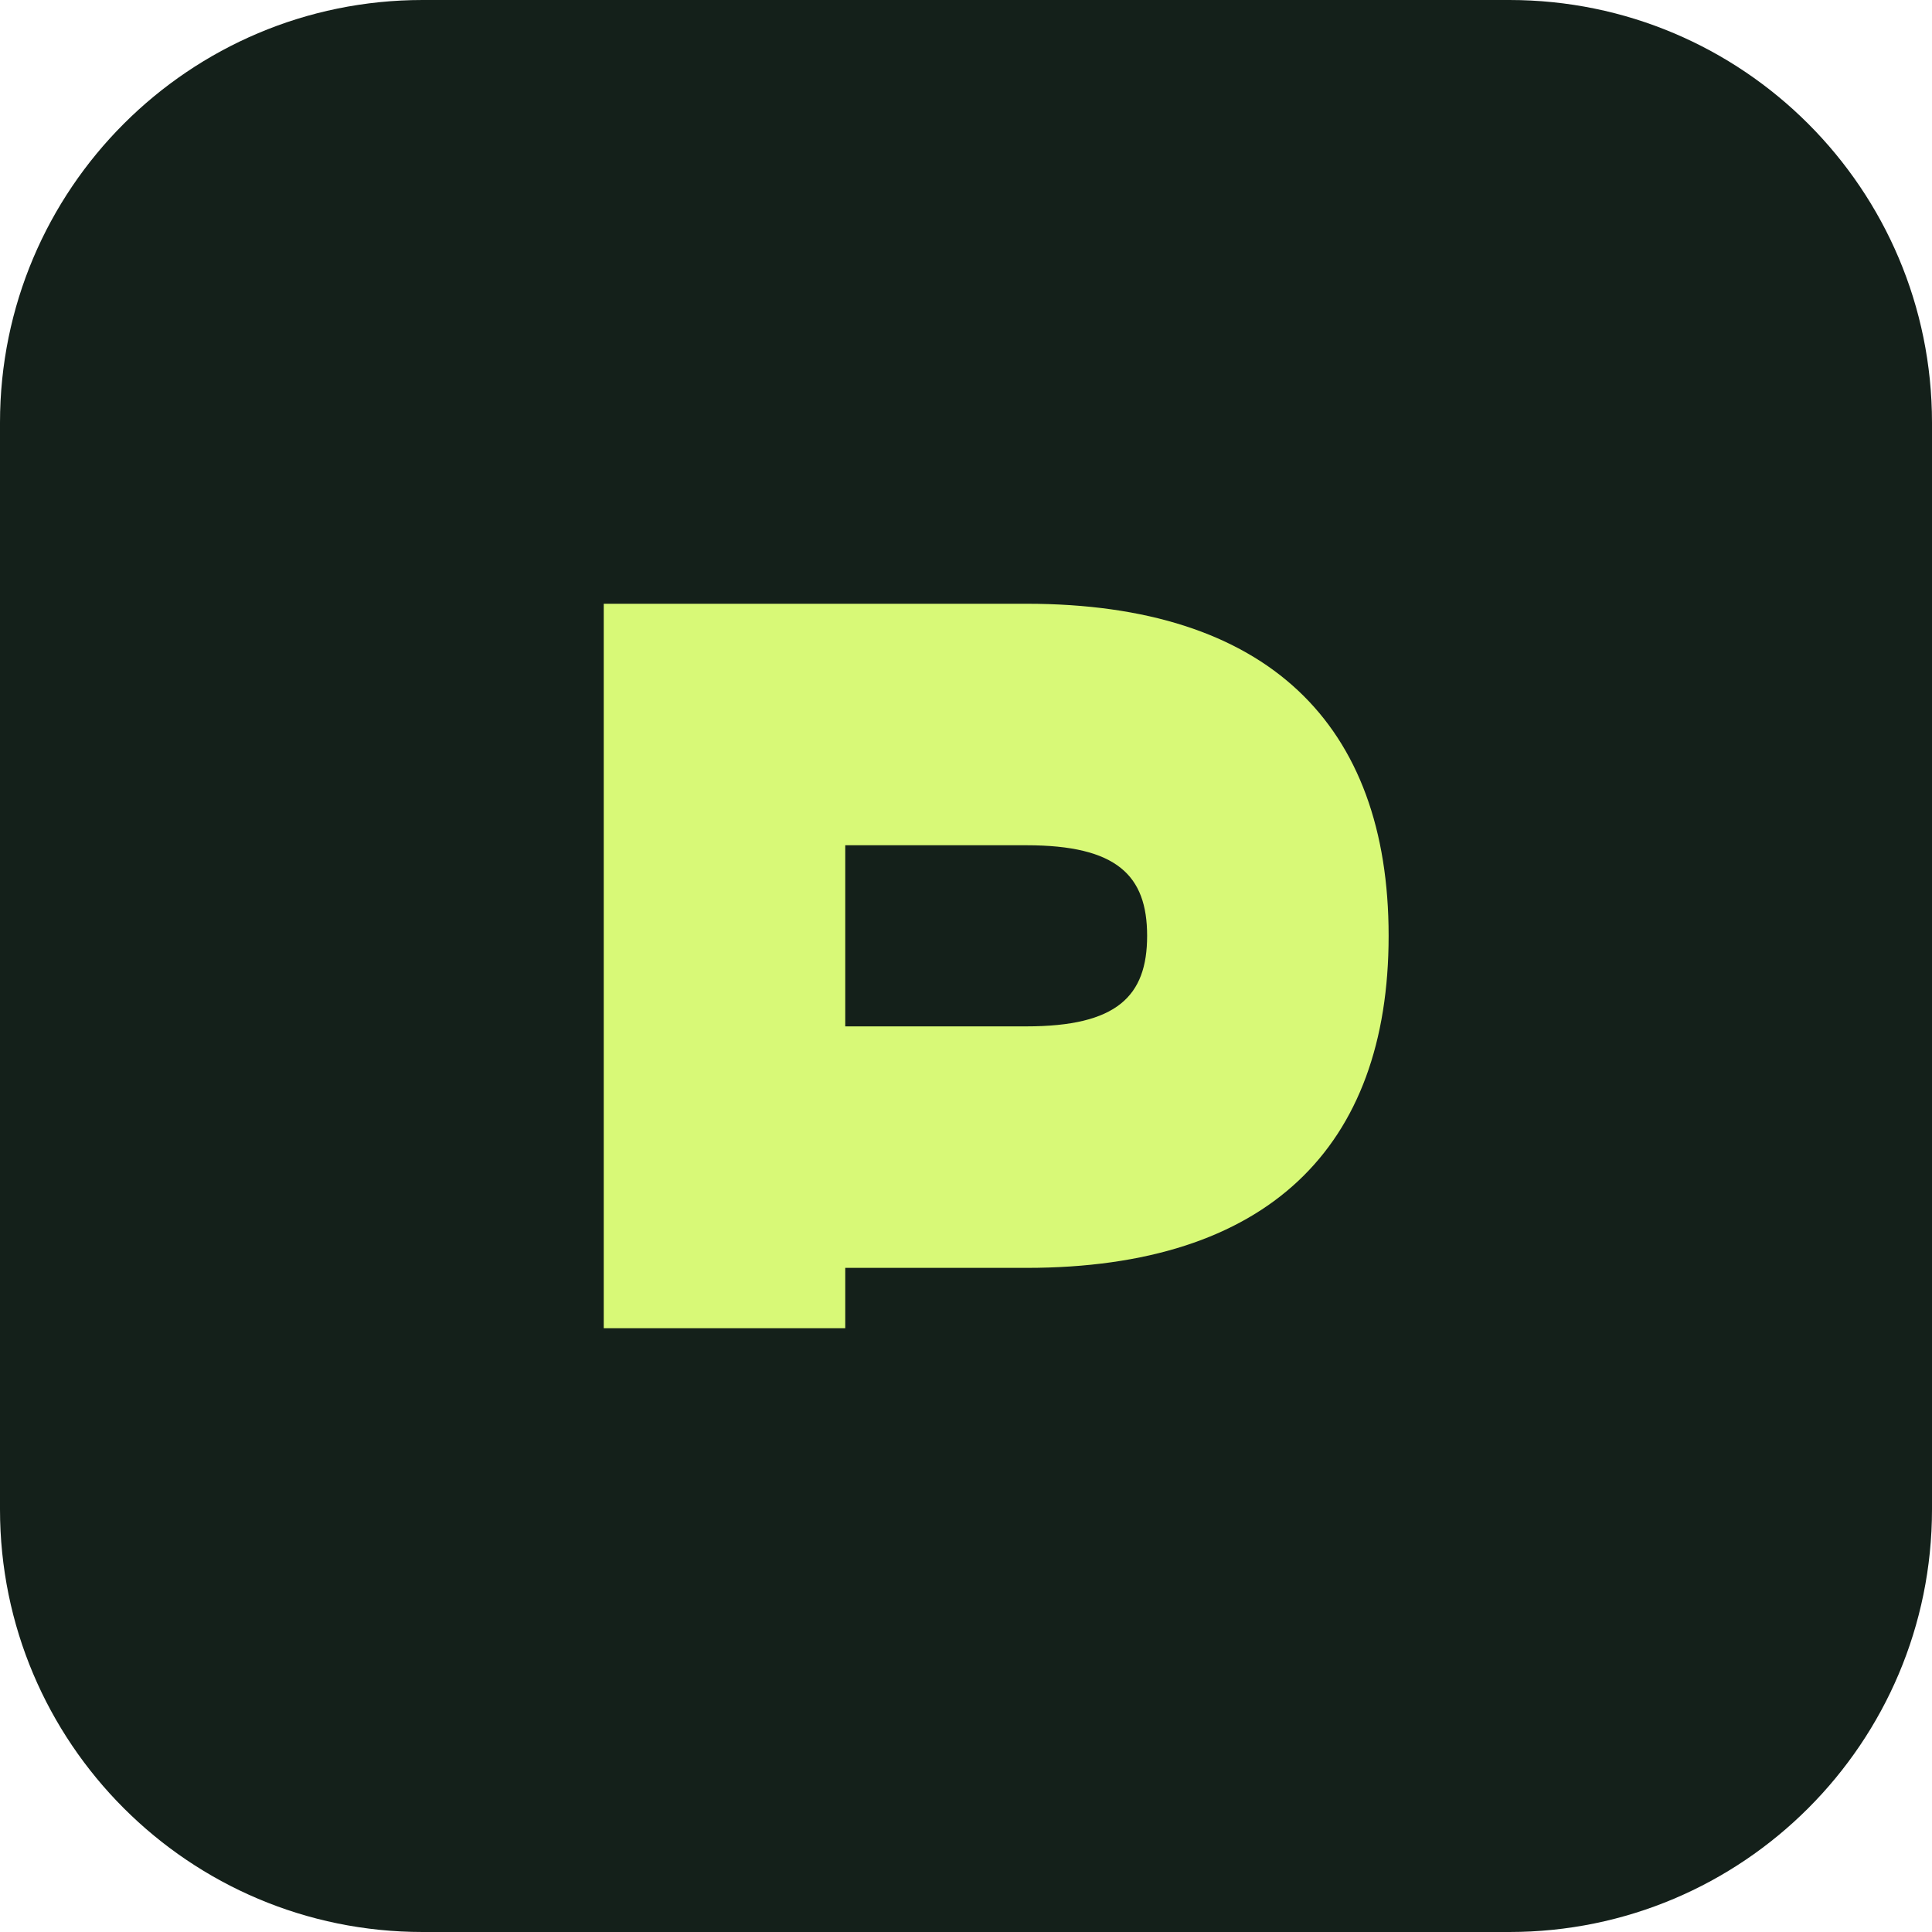
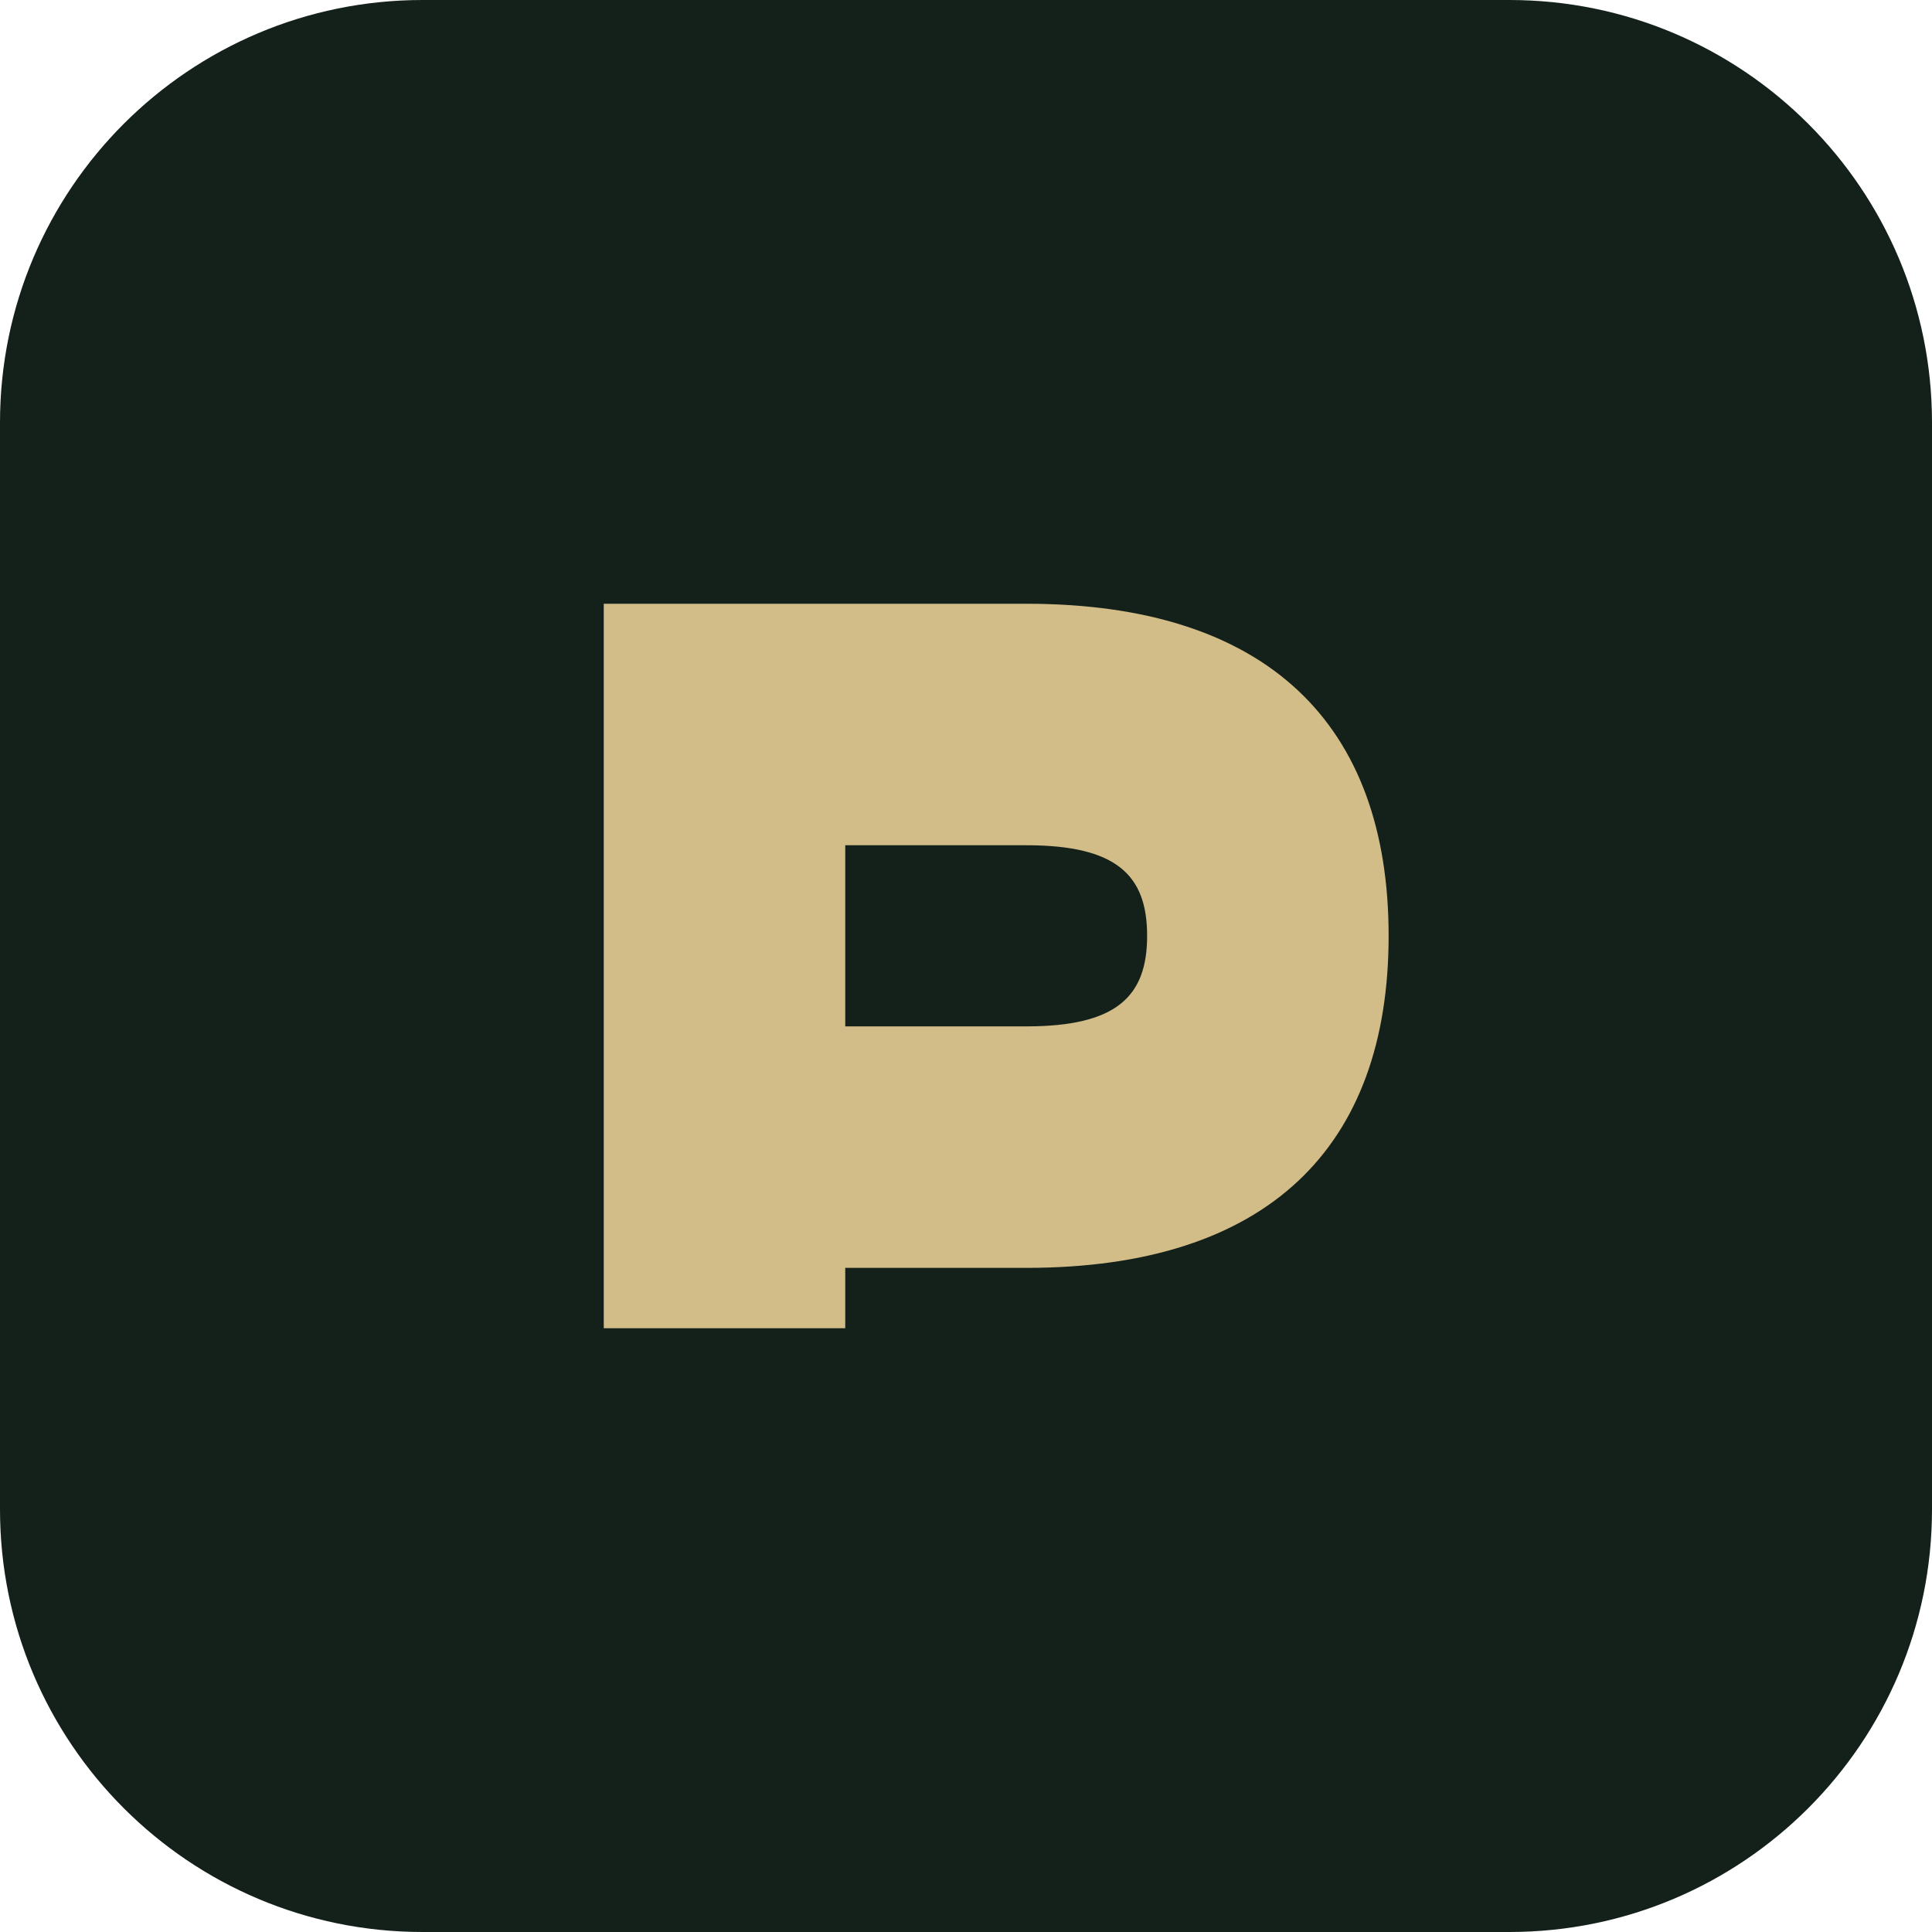
<svg xmlns="http://www.w3.org/2000/svg" viewBox="0 0 64 64" role="img" aria-label="PIT">
  <rect width="64" height="64" rx="14" fill="#14201a" />
-   <path d="M20 44V20h14c8 0 12 4 12 11s-4 11-12 11h-6v2zm8-10h6c3 0 4-1 4-3s-1-3-4-3h-6z" fill="#d8f977" />
+   <path d="M20 44V20h14c8 0 12 4 12 11s-4 11-12 11h-6v2zm8-10h6c3 0 4-1 4-3s-1-3-4-3h-6z" fill="#d2bc88" />
</svg>
